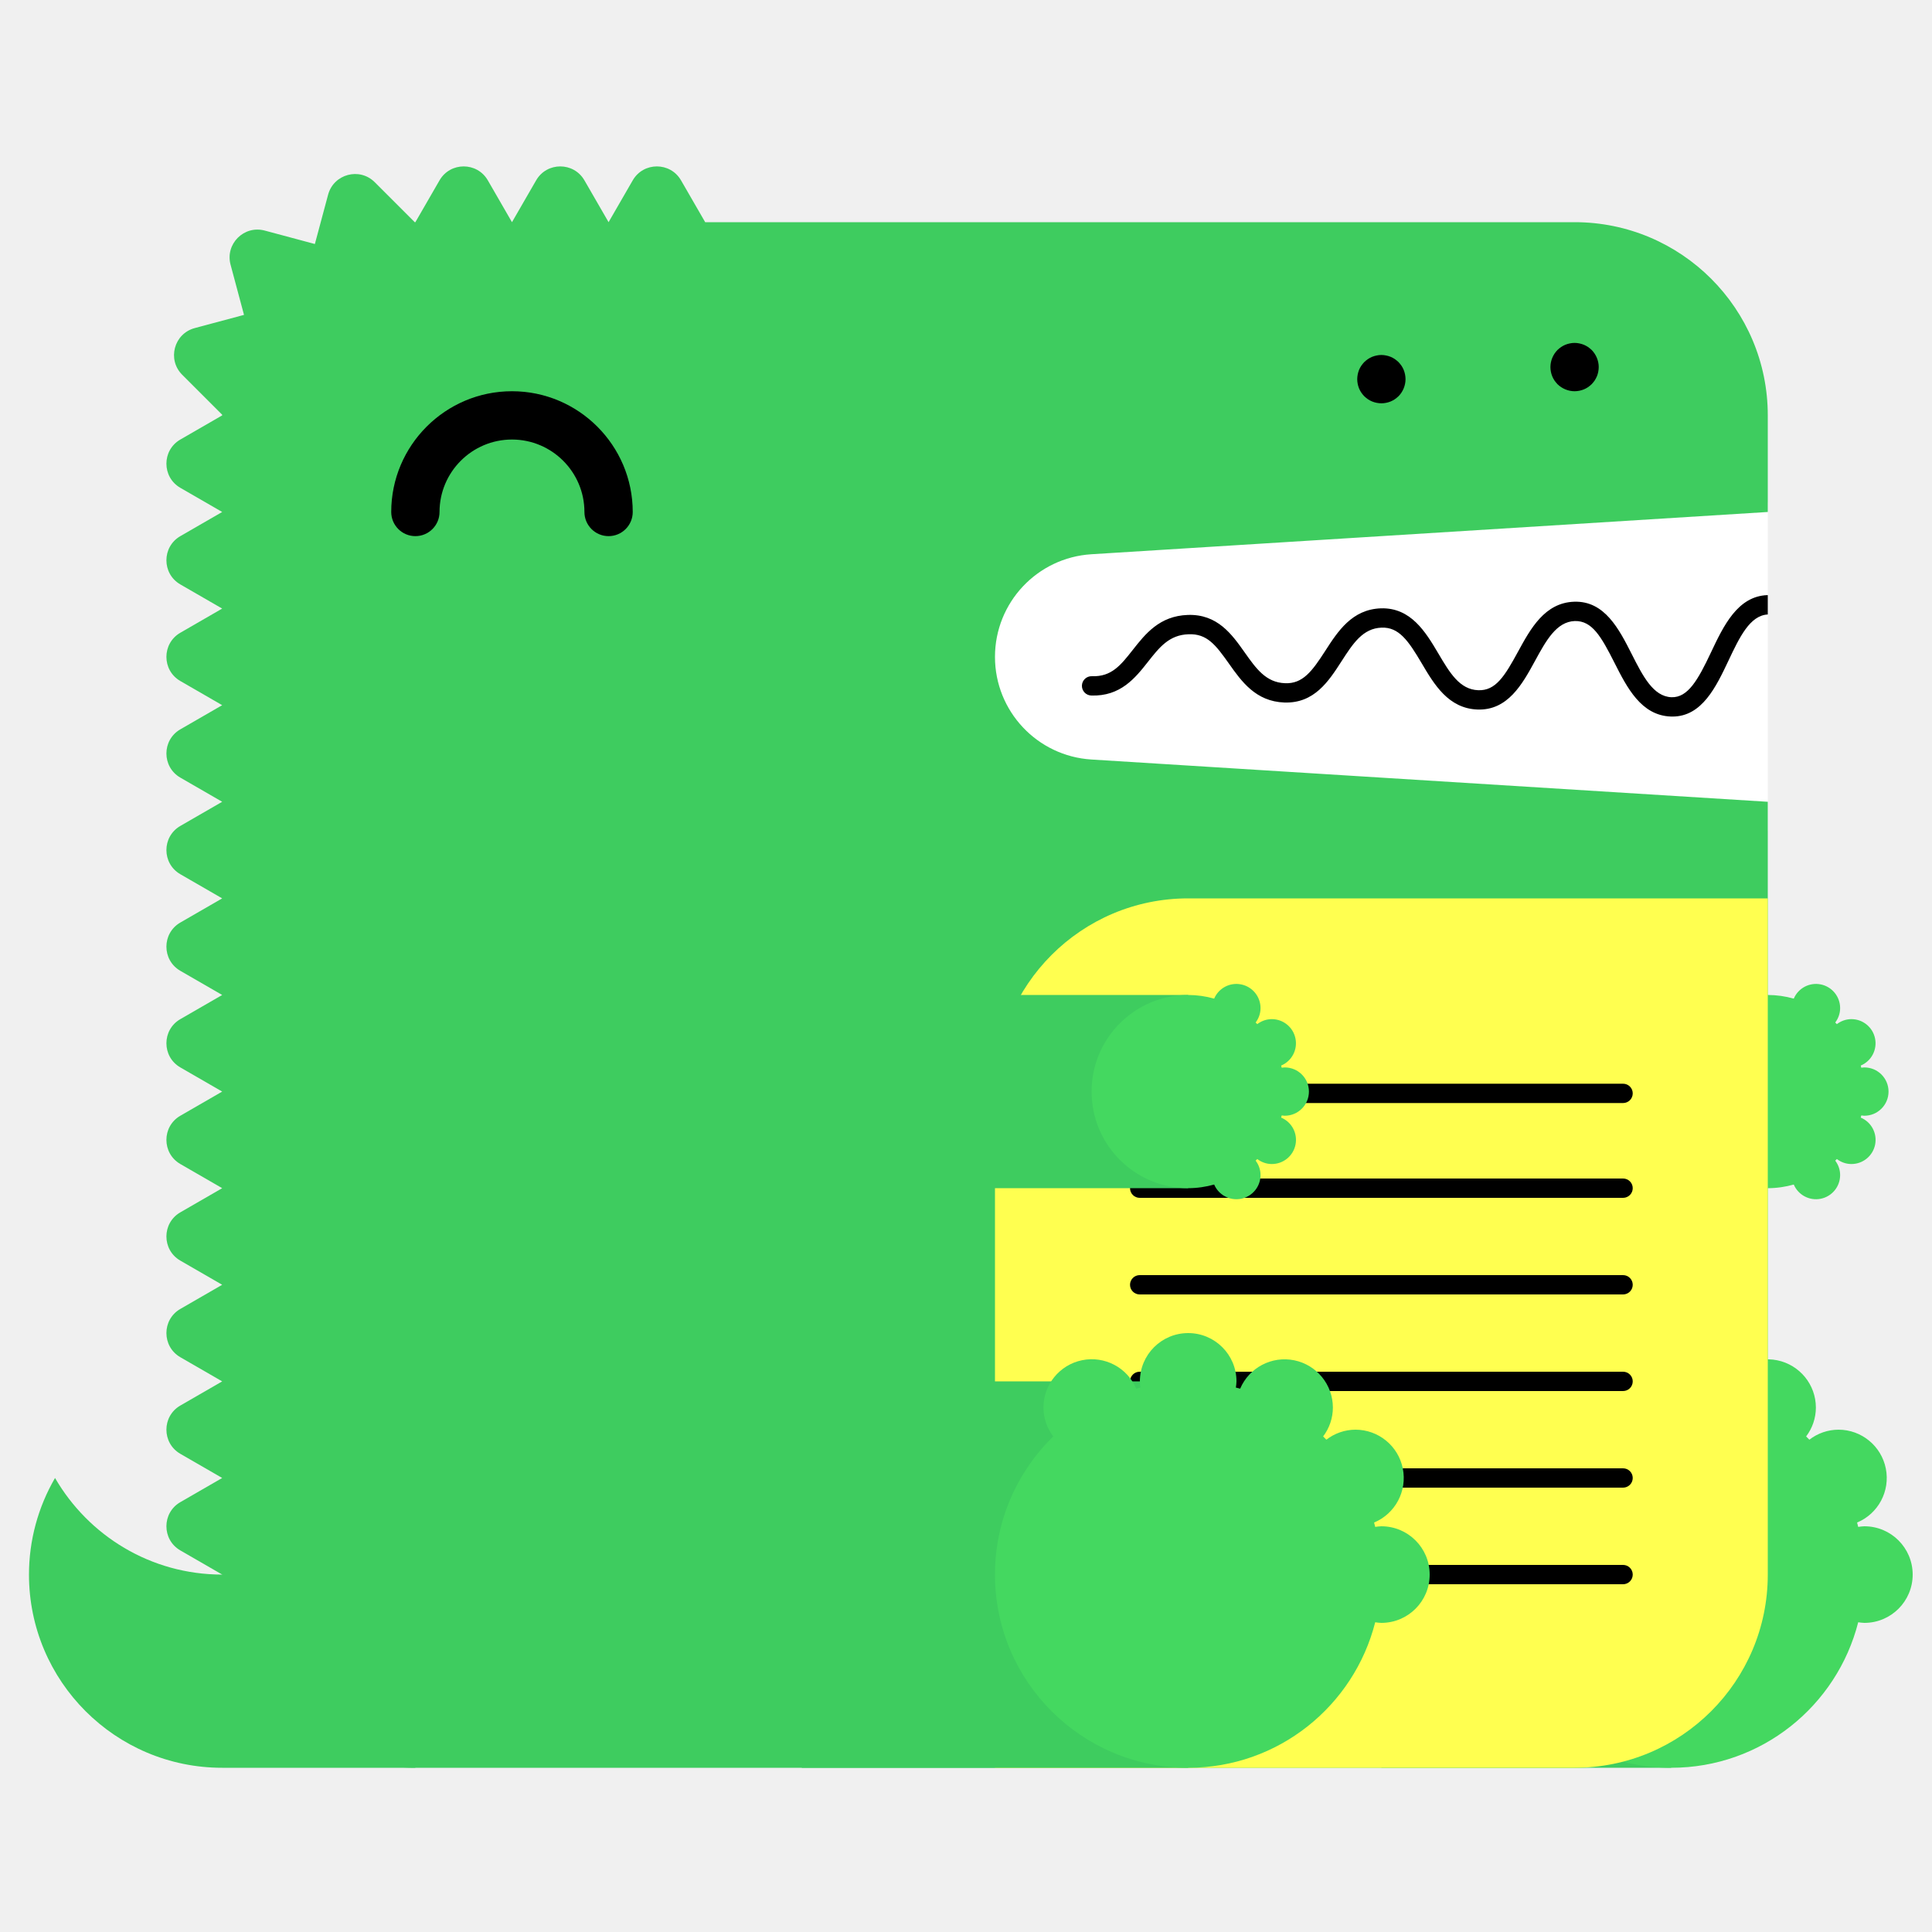
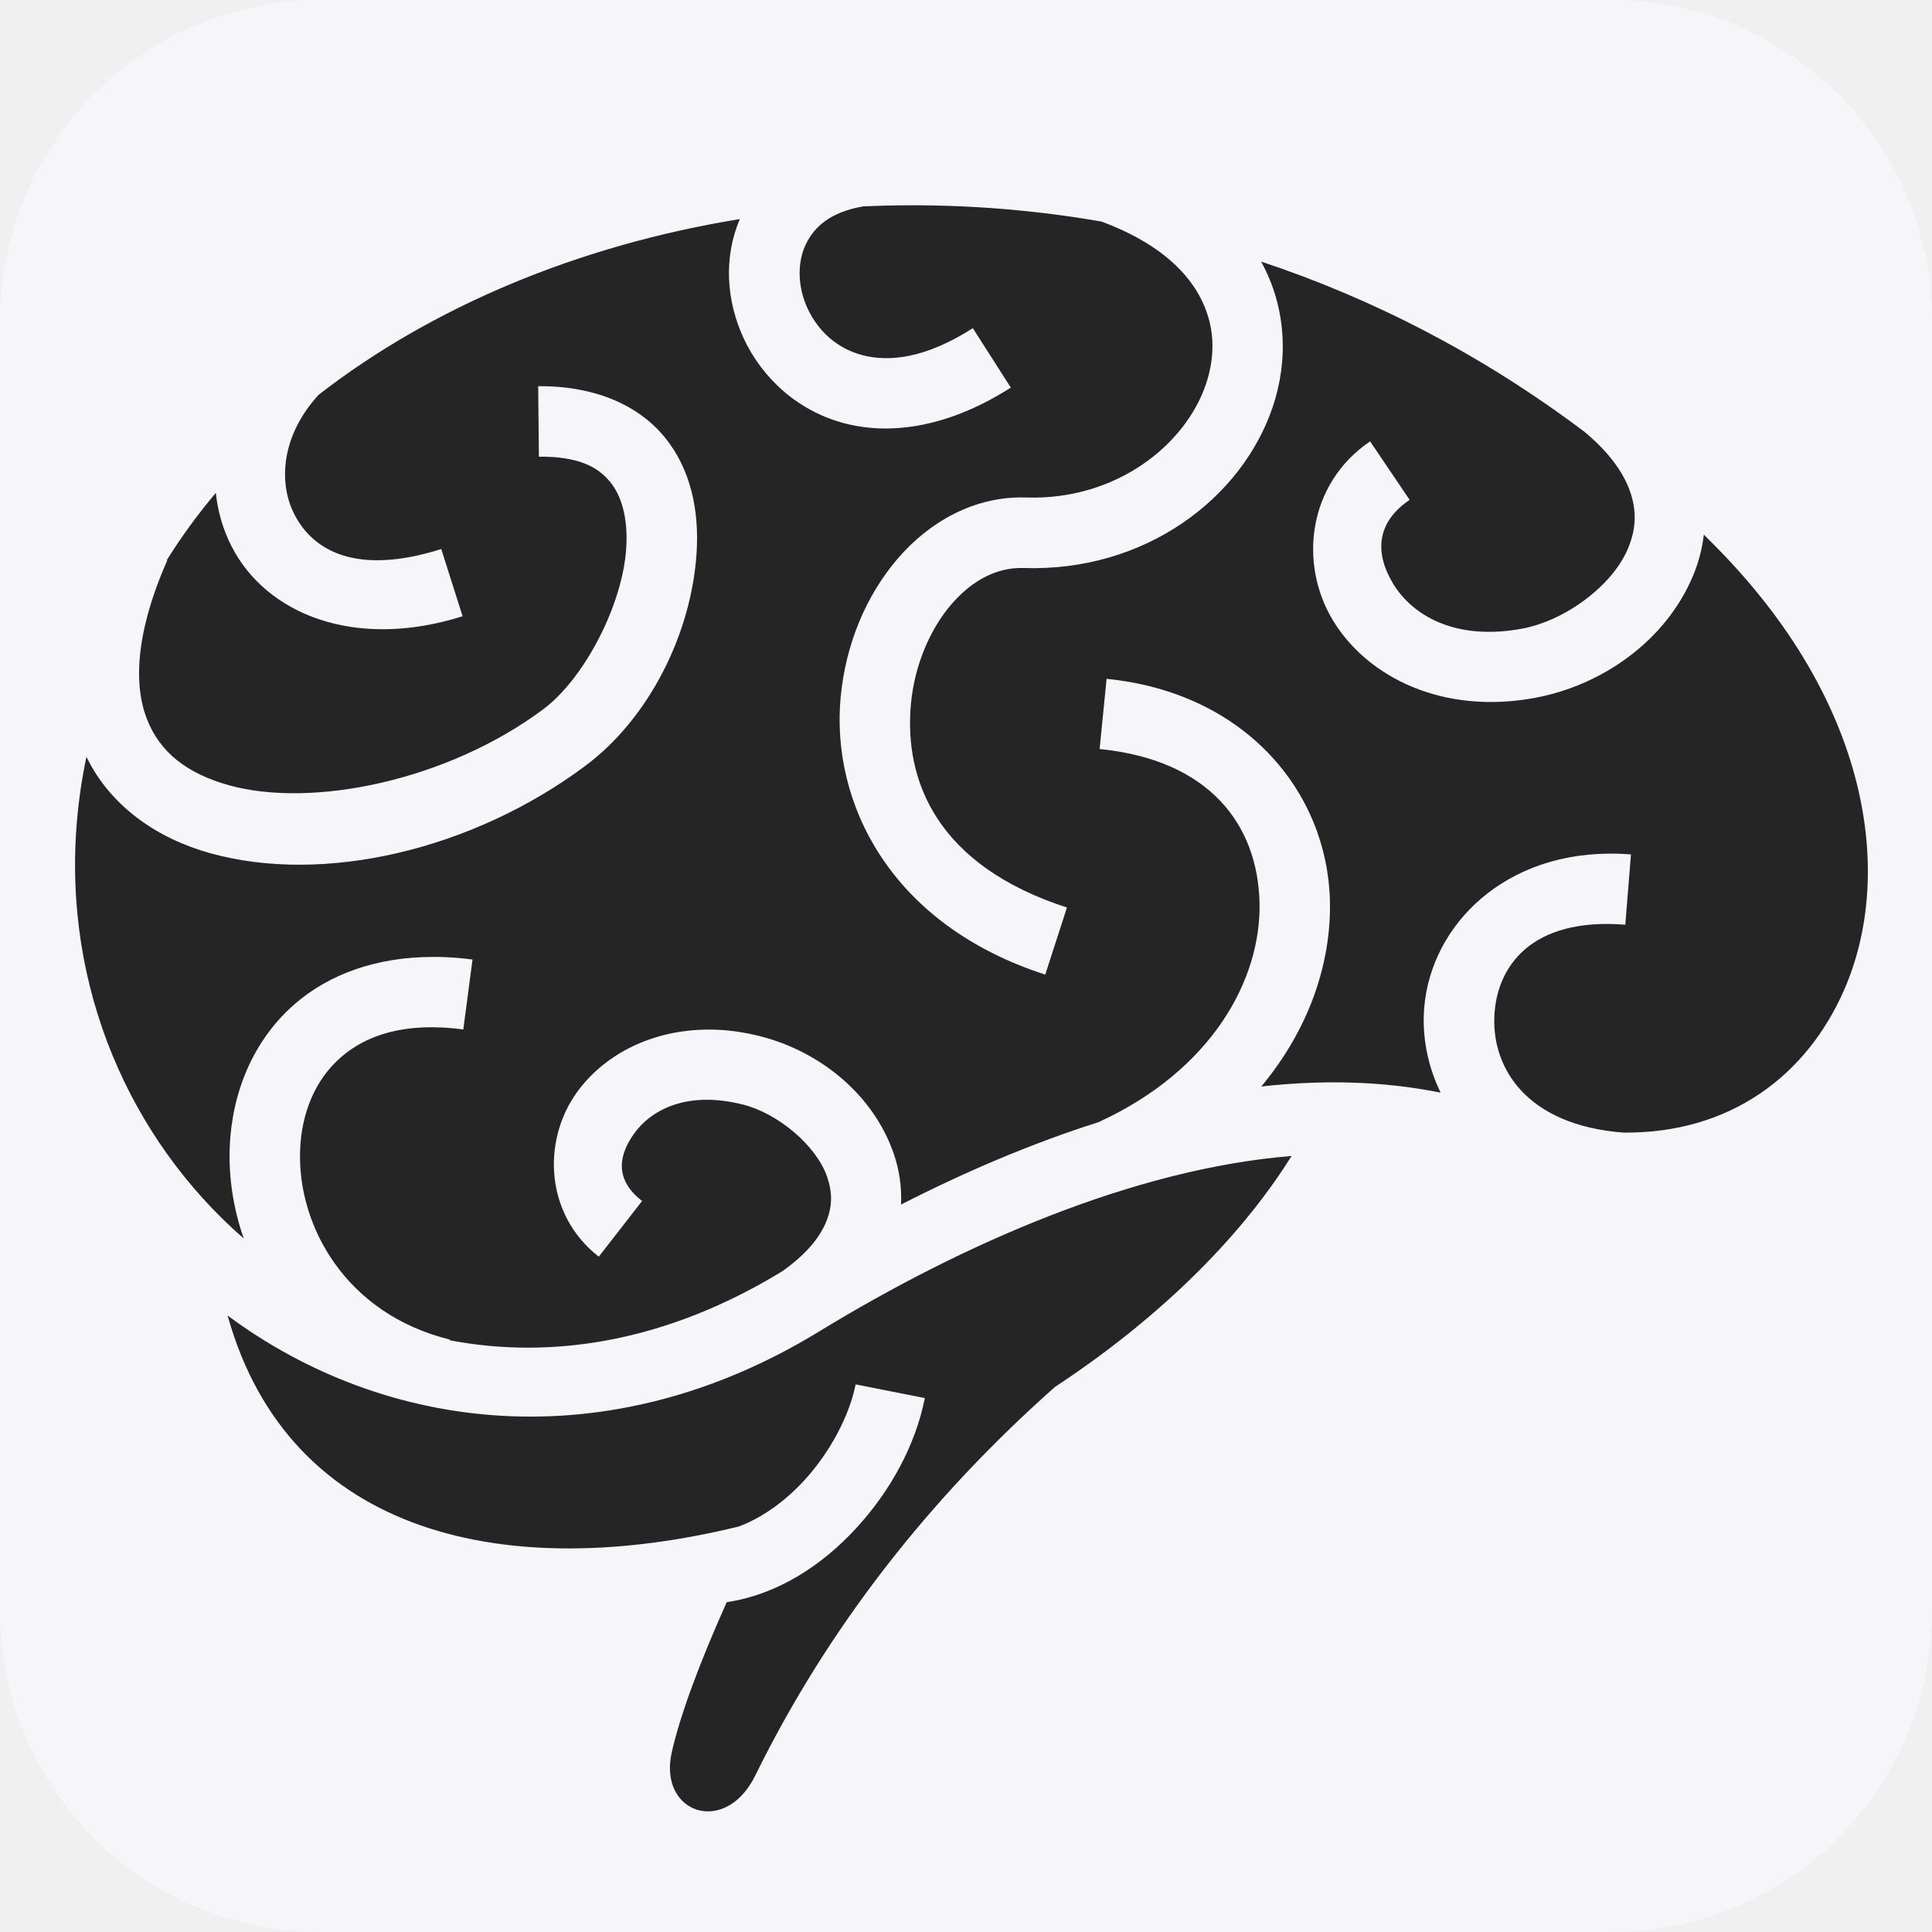
- <svg xmlns="http://www.w3.org/2000/svg" width="200" height="200" viewBox="0 0 200 200">
-   <g fill="none" fill-rule="evenodd">
-     <path fill="#FFF" d="M99 52h84v34H99z" />
-     <path d="M23 163c-7.398 0-13.843-4.027-17.303-10A19.886 19.886 0 0 0 3 163c0 11.046 8.954 20 20 20h20v-20H23z" fill="#3ECC5F" />
-     <path d="M112.98 57.376L183 53V43c0-11.046-8.954-20-20-20H73l-2.5-4.33c-1.112-1.925-3.889-1.925-5 0L63 23l-2.5-4.33c-1.111-1.925-3.889-1.925-5 0L53 23l-2.5-4.33c-1.111-1.925-3.889-1.925-5 0L43 23c-.022 0-.042.003-.065.003l-4.142-4.141c-1.57-1.571-4.252-.853-4.828 1.294l-1.369 5.104-5.192-1.392c-2.148-.575-4.111 1.389-3.535 3.536l1.39 5.193-5.102 1.367c-2.148.576-2.867 3.259-1.296 4.83l4.142 4.142c0 .021-.003.042-.003.064l-4.33 2.5c-1.925 1.111-1.925 3.889 0 5L23 53l-4.33 2.5c-1.925 1.111-1.925 3.889 0 5L23 63l-4.33 2.5c-1.925 1.111-1.925 3.889 0 5L23 73l-4.33 2.5c-1.925 1.111-1.925 3.889 0 5L23 83l-4.33 2.5c-1.925 1.111-1.925 3.889 0 5L23 93l-4.33 2.5c-1.925 1.111-1.925 3.889 0 5L23 103l-4.33 2.5c-1.925 1.111-1.925 3.889 0 5L23 113l-4.33 2.5c-1.925 1.111-1.925 3.889 0 5L23 123l-4.33 2.5c-1.925 1.111-1.925 3.889 0 5L23 133l-4.33 2.5c-1.925 1.111-1.925 3.889 0 5L23 143l-4.33 2.5c-1.925 1.111-1.925 3.889 0 5L23 153l-4.33 2.5c-1.925 1.111-1.925 3.889 0 5L23 163c0 11.046 8.954 20 20 20h120c11.046 0 20-8.954 20-20V83l-70.02-4.376A10.645 10.645 0 0 1 103 68c0-5.621 4.37-10.273 9.98-10.624" fill="#3ECC5F" />
-     <path fill="#3ECC5F" d="M143 183h30v-40h-30z" />
-     <path d="M193 158c-.219 0-.428.037-.639.064-.038-.15-.074-.301-.116-.451A5 5 0 0 0 190.32 148a4.96 4.96 0 0 0-3.016 1.036 26.531 26.531 0 0 0-.335-.336 4.955 4.955 0 0 0 1.011-2.987 5 5 0 0 0-9.599-1.959c-.148-.042-.297-.077-.445-.115.027-.211.064-.42.064-.639a5 5 0 0 0-5-5 5 5 0 0 0-5 5c0 .219.037.428.064.639-.148.038-.297.073-.445.115a4.998 4.998 0 0 0-9.599 1.959c0 1.125.384 2.151 1.011 2.987-3.717 3.632-6.031 8.693-6.031 14.3 0 11.046 8.954 20 20 20 9.339 0 17.16-6.41 19.361-15.064.211.027.42.064.639.064a5 5 0 0 0 5-5 5 5 0 0 0-5-5" fill="#44D860" />
-     <path fill="#3ECC5F" d="M153 123h30v-20h-30z" />
-     <path d="M193 115.5a2.5 2.5 0 1 0 0-5c-.109 0-.214.019-.319.032-.02-.075-.037-.15-.058-.225a2.501 2.501 0 0 0-.963-4.807c-.569 0-1.088.197-1.508.518a6.653 6.653 0 0 0-.168-.168c.314-.417.506-.931.506-1.494a2.5 2.5 0 0 0-4.8-.979A9.987 9.987 0 0 0 183 103c-5.522 0-10 4.478-10 10s4.478 10 10 10c.934 0 1.833-.138 2.69-.377a2.5 2.5 0 0 0 4.8-.979c0-.563-.192-1.077-.506-1.494.057-.055.113-.111.168-.168.42.321.939.518 1.508.518a2.5 2.5 0 0 0 .963-4.807c.021-.074.038-.15.058-.225.105.013.21.032.319.032" fill="#44D860" />
-     <path d="M63 55.5a2.5 2.5 0 0 1-2.5-2.5c0-4.136-3.364-7.5-7.5-7.5s-7.5 3.364-7.5 7.5a2.5 2.5 0 1 1-5 0c0-6.893 5.607-12.5 12.5-12.5S65.5 46.107 65.5 53a2.5 2.5 0 0 1-2.5 2.5" fill="#000" />
-     <path d="M103 183h60c11.046 0 20-8.954 20-20V93h-60c-11.046 0-20 8.954-20 20v70z" fill="#FFFF50" />
-     <path d="M168.02 124h-50.04a1 1 0 1 1 0-2h50.04a1 1 0 1 1 0 2m0 20h-50.04a1 1 0 1 1 0-2h50.04a1 1 0 1 1 0 2m0 20h-50.04a1 1 0 1 1 0-2h50.04a1 1 0 1 1 0 2m0-49.814h-50.04a1 1 0 1 1 0-2h50.04a1 1 0 1 1 0 2m0 19.814h-50.04a1 1 0 1 1 0-2h50.04a1 1 0 1 1 0 2m0 20h-50.04a1 1 0 1 1 0-2h50.04a1 1 0 1 1 0 2M183 61.611c-.012 0-.022-.006-.034-.005-3.09.105-4.552 3.196-5.842 5.923-1.346 2.85-2.387 4.703-4.093 4.647-1.889-.068-2.969-2.202-4.113-4.46-1.314-2.594-2.814-5.536-5.963-5.426-3.046.104-4.513 2.794-5.807 5.167-1.377 2.528-2.314 4.065-4.121 3.994-1.927-.07-2.951-1.805-4.136-3.813-1.321-2.236-2.848-4.75-5.936-4.664-2.994.103-4.465 2.385-5.763 4.4-1.373 2.13-2.335 3.428-4.165 3.351-1.973-.07-2.992-1.51-4.171-3.177-1.324-1.873-2.816-3.993-5.895-3.89-2.928.1-4.399 1.97-5.696 3.618-1.232 1.564-2.194 2.802-4.229 2.724a1 1 0 0 0-.072 2c3.017.101 4.545-1.8 5.872-3.487 1.177-1.496 2.193-2.787 4.193-2.855 1.926-.082 2.829 1.115 4.195 3.045 1.297 1.834 2.769 3.914 5.731 4.021 3.103.104 4.596-2.215 5.918-4.267 1.182-1.834 2.202-3.417 4.15-3.484 1.793-.067 2.769 1.35 4.145 3.681 1.297 2.197 2.766 4.686 5.787 4.796 3.125.108 4.634-2.62 5.949-5.035 1.139-2.088 2.214-4.06 4.119-4.126 1.793-.042 2.728 1.595 4.111 4.33 1.292 2.553 2.757 5.445 5.825 5.556l.169.003c3.064 0 4.518-3.075 5.805-5.794 1.139-2.41 2.217-4.68 4.067-4.773v-2z" fill="#000" />
-     <path fill="#3ECC5F" d="M83 183h40v-40H83z" />
-     <path d="M143 158c-.219 0-.428.037-.639.064-.038-.15-.074-.301-.116-.451A5 5 0 0 0 140.32 148a4.96 4.96 0 0 0-3.016 1.036 26.531 26.531 0 0 0-.335-.336 4.955 4.955 0 0 0 1.011-2.987 5 5 0 0 0-9.599-1.959c-.148-.042-.297-.077-.445-.115.027-.211.064-.42.064-.639a5 5 0 0 0-5-5 5 5 0 0 0-5 5c0 .219.037.428.064.639-.148.038-.297.073-.445.115a4.998 4.998 0 0 0-9.599 1.959c0 1.125.384 2.151 1.011 2.987-3.717 3.632-6.031 8.693-6.031 14.3 0 11.046 8.954 20 20 20 9.339 0 17.16-6.41 19.361-15.064.211.027.42.064.639.064a5 5 0 0 0 5-5 5 5 0 0 0-5-5" fill="#44D860" />
-     <path fill="#3ECC5F" d="M83 123h40v-20H83z" />
-     <path d="M133 115.5a2.5 2.5 0 1 0 0-5c-.109 0-.214.019-.319.032-.02-.075-.037-.15-.058-.225a2.501 2.501 0 0 0-.963-4.807c-.569 0-1.088.197-1.508.518a6.653 6.653 0 0 0-.168-.168c.314-.417.506-.931.506-1.494a2.5 2.5 0 0 0-4.8-.979A9.987 9.987 0 0 0 123 103c-5.522 0-10 4.478-10 10s4.478 10 10 10c.934 0 1.833-.138 2.69-.377a2.5 2.5 0 0 0 4.8-.979c0-.563-.192-1.077-.506-1.494.057-.055.113-.111.168-.168.42.321.939.518 1.508.518a2.5 2.5 0 0 0 .963-4.807c.021-.074.038-.15.058-.225.105.013.21.032.319.032" fill="#44D860" />
-     <path d="M143 41.75c-.16 0-.33-.02-.49-.05a2.52 2.52 0 0 1-.47-.14c-.15-.06-.29-.14-.431-.23-.13-.09-.259-.2-.38-.31-.109-.12-.219-.24-.309-.38s-.17-.28-.231-.43a2.619 2.619 0 0 1-.189-.96c0-.16.02-.33.05-.49.03-.16.08-.31.139-.47.061-.15.141-.29.231-.43.09-.13.2-.26.309-.38.121-.11.25-.22.38-.31.141-.09.281-.17.431-.23.149-.06.31-.11.47-.14.32-.07.65-.07.98 0 .159.03.32.08.47.14.149.06.29.14.43.23.13.09.259.2.38.31.11.12.22.25.31.38.09.14.17.28.23.43.06.16.11.31.14.47.029.16.05.33.05.49 0 .66-.271 1.31-.73 1.77-.121.11-.25.22-.38.31-.14.09-.281.17-.43.23a2.565 2.565 0 0 1-.96.19m20-1.25c-.66 0-1.3-.27-1.771-.73a3.802 3.802 0 0 1-.309-.38c-.09-.14-.17-.28-.231-.43a2.619 2.619 0 0 1-.189-.96c0-.66.27-1.3.729-1.77.121-.11.25-.22.38-.31.141-.09.281-.17.431-.23.149-.06.31-.11.47-.14.32-.07.66-.07.98 0 .159.03.32.08.47.14.149.06.29.14.43.23.13.09.259.2.38.31.459.47.73 1.11.73 1.77 0 .16-.021.33-.05.49-.03.16-.08.32-.14.47-.07.15-.14.29-.23.43-.09.13-.2.26-.31.38-.121.11-.25.22-.38.31-.14.09-.281.17-.43.23a2.565 2.565 0 0 1-.96.19" fill="#000" />
+ <svg xmlns="http://www.w3.org/2000/svg" viewBox="0 0 512 512" style="height: 512px; width: 512px;">
+   <rect fill="#f5f5fa" fill-opacity="1" height="512" width="512" rx="85" ry="85" />
+   <g class="" transform="translate(0,0)" style="">
+     <path d="M241.063 54.406c-2.31.008-4.61.032-6.907.094-1.805.05-3.61.106-5.406.188-8.814 1.567-12.884 5.426-15.094 9.843-2.435 4.87-2.34 11.423.375 17.25 2.717 5.83 7.7 10.596 14.657 12.376 6.958 1.78 16.536.86 29.125-7.187l10.063 15.75c-15.818 10.11-31.124 12.777-43.813 9.53-12.688-3.247-22.103-12.123-26.968-22.563-4.584-9.836-5.426-21.376-1.03-31.624-42.917 6.94-81.777 23.398-111.626 46.562-9.81 10.688-10.77 23.11-6.47 31.594 4.83 9.526 16.21 16.48 38.97 9.28l5.656 17.813c-28.58 9.04-52.137-.588-61.28-18.625-2.23-4.397-3.592-9.156-4.127-14.063-4.814 5.712-9.16 11.658-13 17.844l.126.06c-8.614 19.616-8.81 33.203-5.376 42.032 3.436 8.83 10.635 14.44 21.72 17.532 22.168 6.18 58.065-1.277 83.343-20.156 10.82-8.08 21.077-27.677 21.97-42.875.445-7.6-1.165-13.604-4.345-17.438-3.18-3.834-8.272-6.703-18.813-6.594l-.187-18.686c14.487-.15 26.25 4.754 33.375 13.344 7.124 8.59 9.26 19.652 8.625 30.468-1.27 21.633-12.595 44.172-29.438 56.75-29.876 22.314-69.336 31.606-99.53 23.188-13.988-3.9-26.37-12.386-32.75-25.53-9.546 45.446 4.323 87.66 30.718 116.874 3.45 3.82 7.122 7.43 10.97 10.78-2.754-7.887-4.016-16.1-3.72-24.093.53-14.325 6.082-28.346 17.22-38.03 9.134-7.946 21.752-12.53 36.843-12.5 1.006 0 2.034.018 3.062.06 2.35.1 4.763.304 7.22.626l-2.44 18.532c-15.588-2.048-25.705 1.522-32.436 7.375-6.73 5.854-10.443 14.614-10.813 24.625-.74 20.024 12.07 43.406 39.69 50.188l-.032.188c27.192 5.19 57.536.372 88-18.22.018-.012.043-.017.062-.03 6.34-4.45 9.755-8.808 11.438-12.563 1.985-4.432 1.943-8.292.53-12.438-2.824-8.29-12.94-16.812-22.218-19.187-15.002-3.84-24.532 1.436-29 7.72-4.468 6.28-4.74 12.45 2.156 17.81l-11.47 14.75c-14.187-11.033-15.092-30.487-5.905-43.405 6.892-9.688 18.985-16.326 33.564-16.75.607-.018 1.228-.036 1.844-.03 4.306.03 8.79.622 13.437 1.81 15.505 3.97 29.84 15.277 35.28 31.25 1.416 4.155 2.09 8.69 1.876 13.314 16.71-8.538 34.332-16.12 52.282-21.814 30.156-13.78 43.23-37.938 42.72-58.28-.515-20.493-13.187-37.74-42.376-40.626l1.844-18.594c36.666 3.626 58.462 29.848 59.188 58.75.422 16.84-5.754 34.363-18.188 49.28 16.072-1.8 32.044-1.495 47.53 1.627-3.152-6.472-4.68-13.478-4.467-20.438.677-22.036 19.42-42.593 48.875-42.906 1.963-.022 3.974.053 6.03.218l-1.5 18.625c-24.927-1.998-34.3 11.086-34.718 24.656-.412 13.42 8.545 28.442 34.22 30.436 28.3.25 48.588-15.098 58.53-37.906 13.31-30.536 6.997-76.317-34.844-118.188-.792-.793-1.578-1.593-2.375-2.375-.444 3.792-1.424 7.443-2.842 10.844-7.25 17.39-24.233 29.128-41.875 32.407-24.335 4.522-44.29-5.347-53.5-20.406-9.21-15.057-6.792-36.35 9.78-47.56l10.47 15.5c-8.913 6.028-9.28 14.19-4.313 22.31 4.967 8.122 16.17 15.156 34.156 11.814 11.306-2.102 23.896-11.33 28.03-21.25 2.07-4.96 2.47-9.862.408-15.47-1.675-4.555-5.187-9.764-11.72-15.25l-.187-.155c-27.316-20.587-56.338-35.393-85.75-45.157.018.032.045.06.063.093 6.684 12.22 7.18 26.082 3.063 38.344-8.233 24.525-34.07 43.848-66.032 42.78-6.948-.23-13.56 3.12-19.186 9.657-5.627 6.537-9.735 16.113-10.688 26.313-1.905 20.4 6.923 42.886 41.344 54L277 258.28c-41.083-13.264-56.83-45.546-54.22-73.5 1.307-13.975 6.706-26.962 15.157-36.78 8.452-9.818 20.475-16.603 33.97-16.156 24.04.802 42.323-14.084 47.687-30.063 2.682-7.988 2.335-15.937-1.75-23.405-3.968-7.252-11.83-14.423-25.906-19.656-17.114-2.967-34.16-4.367-50.875-4.314zM342.28 306.344c-41.915 3.41-87.366 23.4-125.28 46.562-55.98 34.198-114.89 26.733-156.688-4.28 16.444 58.844 74.712 70.788 135.5 55.905 6.083-2.285 12.06-6.538 17.157-12.03 7.057-7.607 12.17-17.47 13.78-25.625l18.344 3.625c-2.445 12.383-9.078 24.666-18.406 34.72-8.95 9.645-20.61 17.35-34.094 19.374-6.766 15.07-12.334 29.68-14.594 39.906-3.55 16.06 14.206 22.225 22.156 6.03 19.022-38.743 45.87-73.23 79.406-102.967 26.064-17.153 48.406-38.303 62.72-61.22z" fill="#252525" fill-opacity="1" />
  </g>
</svg>
